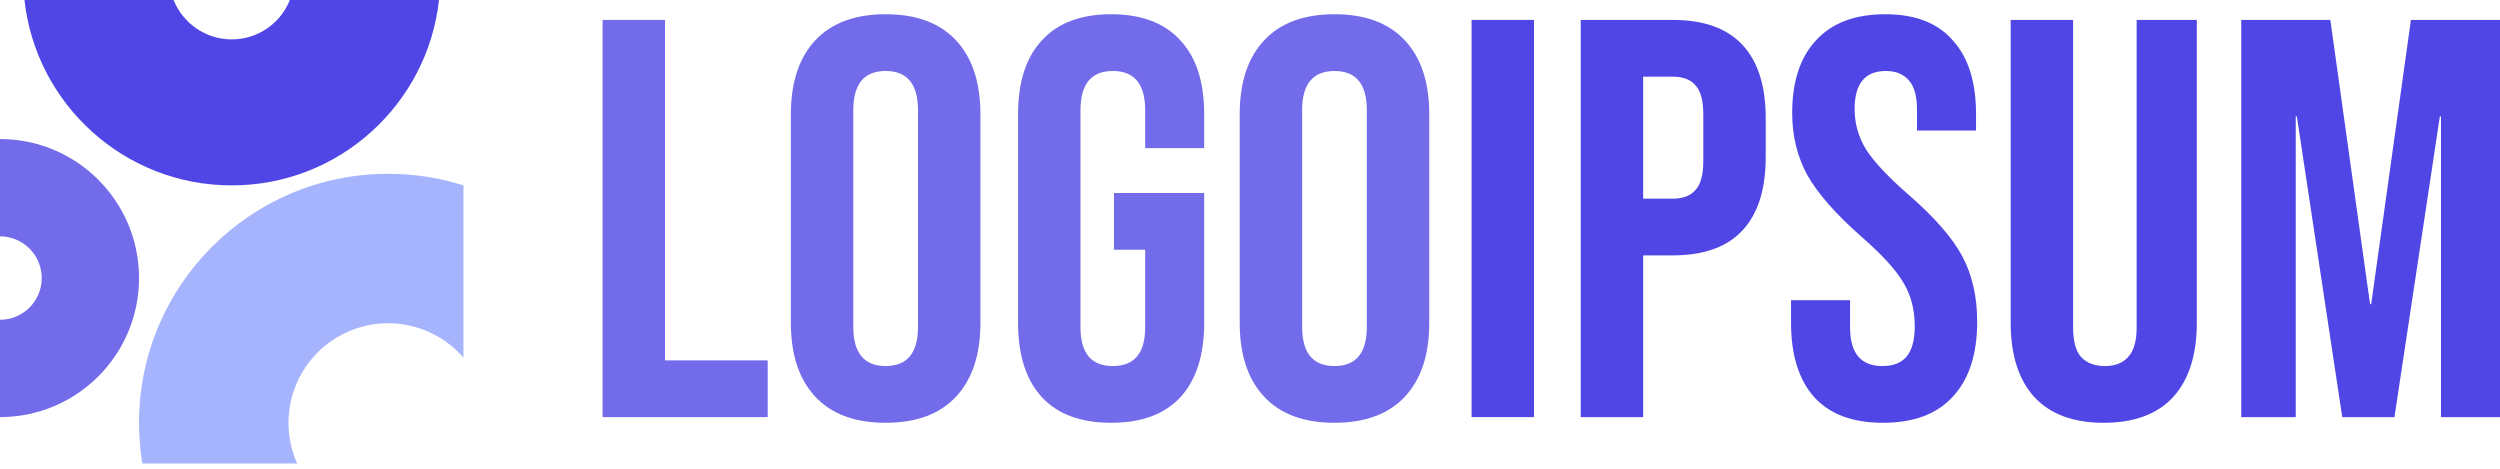
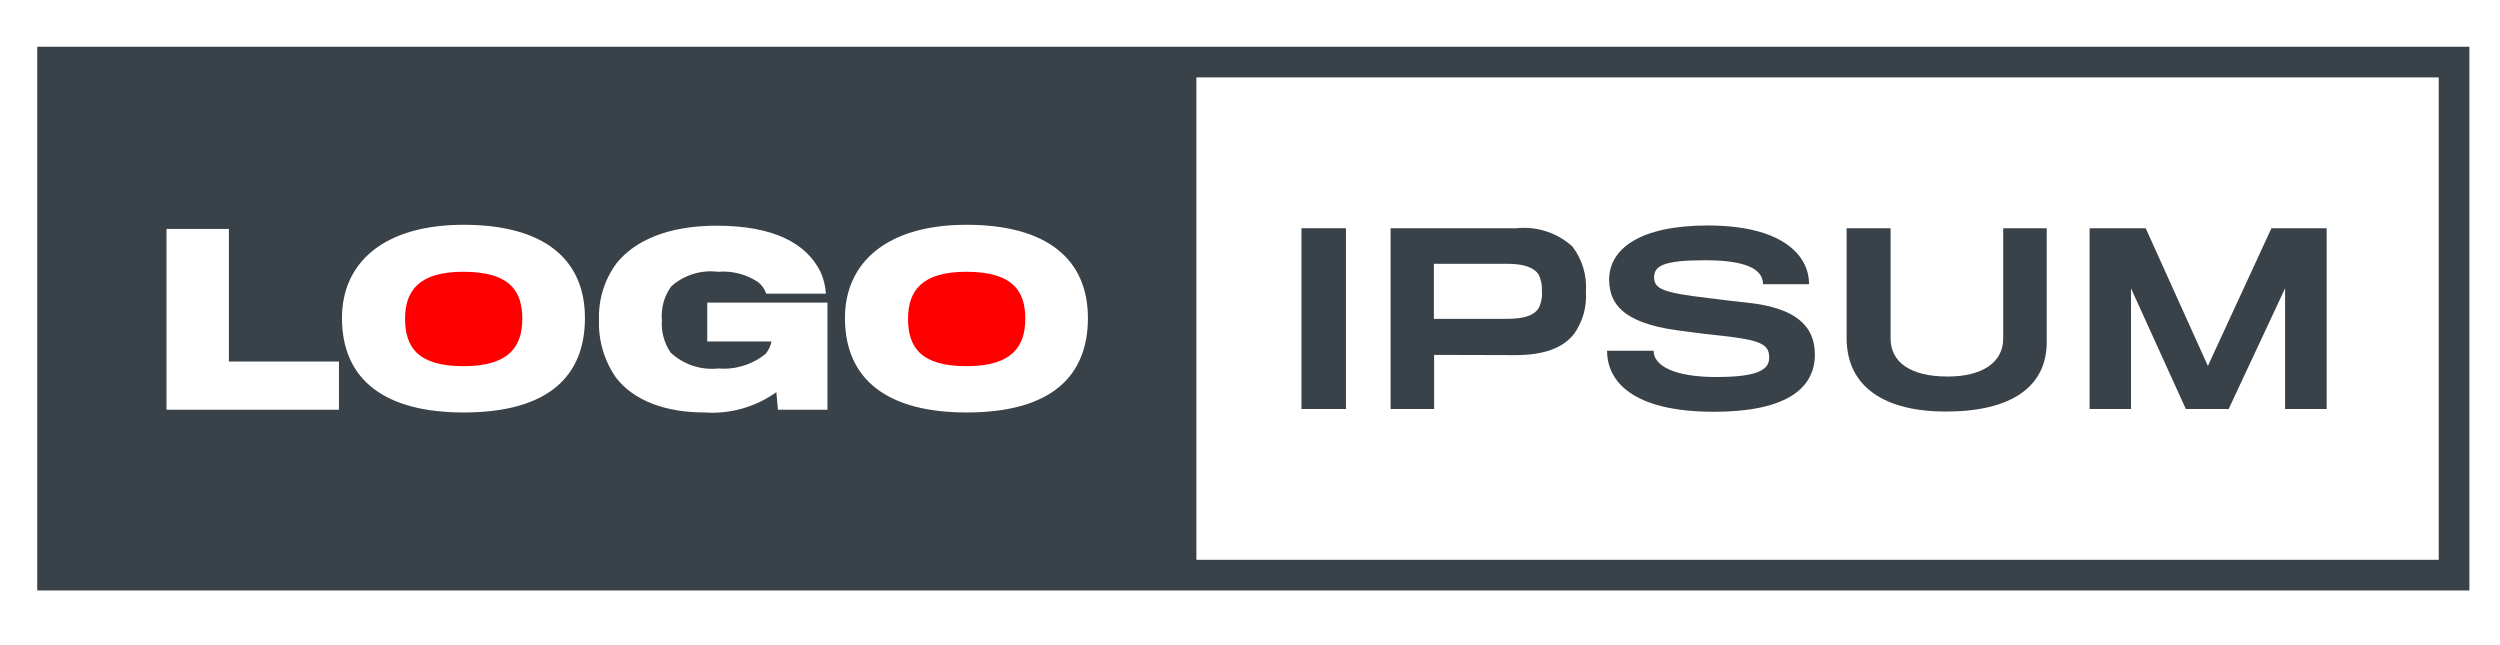
- <svg xmlns="http://www.w3.org/2000/svg" id="logo-43" width="160" height="30" viewBox="0 0 160 30" fill="none">
-   <path d="M38.566 1.275H42.56V23.064H49.133V26.695H38.566V1.275Z" fill="#726BEA" class="ccompli1" />
-   <path d="M56.681 27.058C54.72 27.058 53.219 26.502 52.178 25.388C51.137 24.274 50.617 22.701 50.617 20.667V7.303C50.617 5.269 51.137 3.696 52.178 2.582C53.219 1.468 54.72 0.911 56.681 0.911C58.642 0.911 60.143 1.468 61.184 2.582C62.225 3.696 62.746 5.269 62.746 7.303V20.667C62.746 22.701 62.225 24.274 61.184 25.388C60.143 26.502 58.642 27.058 56.681 27.058ZM56.681 23.427C58.061 23.427 58.751 22.592 58.751 20.921V7.049C58.751 5.378 58.061 4.543 56.681 4.543C55.301 4.543 54.611 5.378 54.611 7.049V20.921C54.611 22.592 55.301 23.427 56.681 23.427Z" fill="#726BEA" class="ccompli1" />
-   <path d="M71.112 27.058C69.176 27.058 67.699 26.514 66.682 25.424C65.665 24.311 65.157 22.725 65.157 20.667V7.303C65.157 5.245 65.665 3.671 66.682 2.582C67.699 1.468 69.176 0.911 71.112 0.911C73.049 0.911 74.526 1.468 75.543 2.582C76.56 3.671 77.068 5.245 77.068 7.303V9.482H73.291V7.049C73.291 5.378 72.601 4.543 71.221 4.543C69.841 4.543 69.151 5.378 69.151 7.049V20.957C69.151 22.604 69.841 23.427 71.221 23.427C72.601 23.427 73.291 22.604 73.291 20.957V15.982H71.294V12.351H77.068V20.667C77.068 22.725 76.56 24.311 75.543 25.424C74.526 26.514 73.049 27.058 71.112 27.058Z" fill="#726BEA" class="ccompli1" />
-   <path d="M85.407 27.058C83.446 27.058 81.945 26.502 80.904 25.388C79.863 24.274 79.342 22.701 79.342 20.667V7.303C79.342 5.269 79.863 3.696 80.904 2.582C81.945 1.468 83.446 0.911 85.407 0.911C87.368 0.911 88.869 1.468 89.91 2.582C90.951 3.696 91.472 5.269 91.472 7.303V20.667C91.472 22.701 90.951 24.274 89.91 25.388C88.869 26.502 87.368 27.058 85.407 27.058ZM85.407 23.427C86.787 23.427 87.477 22.592 87.477 20.921V7.049C87.477 5.378 86.787 4.543 85.407 4.543C84.027 4.543 83.337 5.378 83.337 7.049V20.921C83.337 22.592 84.027 23.427 85.407 23.427Z" fill="#726BEA" class="ccompli1" />
-   <path d="M94.181 1.275H98.175V26.695H94.181V1.275Z" fill="#4F46E5" class="ccustom" />
-   <path d="M101.167 1.275H107.05C109.035 1.275 110.524 1.807 111.517 2.873C112.51 3.938 113.006 5.499 113.006 7.557V10.063C113.006 12.121 112.51 13.682 111.517 14.748C110.524 15.813 109.035 16.345 107.05 16.345H105.162V26.695H101.167V1.275ZM107.05 12.714C107.704 12.714 108.188 12.532 108.503 12.169C108.842 11.806 109.011 11.189 109.011 10.317V7.303C109.011 6.431 108.842 5.814 108.503 5.451C108.188 5.088 107.704 4.906 107.05 4.906H105.162V12.714H107.05Z" fill="#4F46E5" class="ccustom" />
-   <path d="M120.51 27.058C118.574 27.058 117.109 26.514 116.116 25.424C115.124 24.311 114.627 22.725 114.627 20.667V19.214H118.404V20.957C118.404 22.604 119.094 23.427 120.474 23.427C121.152 23.427 121.66 23.233 121.999 22.846C122.362 22.434 122.544 21.781 122.544 20.885C122.544 19.82 122.302 18.887 121.818 18.089C121.334 17.265 120.438 16.285 119.13 15.147C117.484 13.694 116.334 12.387 115.68 11.225C115.027 10.039 114.7 8.707 114.7 7.23C114.7 5.221 115.208 3.671 116.225 2.582C117.242 1.468 118.719 0.911 120.656 0.911C122.568 0.911 124.009 1.468 124.977 2.582C125.97 3.671 126.466 5.245 126.466 7.303V8.356H122.689V7.049C122.689 6.177 122.52 5.548 122.181 5.16C121.842 4.749 121.346 4.543 120.692 4.543C119.36 4.543 118.695 5.354 118.695 6.976C118.695 7.896 118.937 8.756 119.421 9.555C119.929 10.353 120.837 11.322 122.145 12.46C123.815 13.912 124.965 15.232 125.595 16.418C126.224 17.604 126.539 18.996 126.539 20.594C126.539 22.676 126.018 24.274 124.977 25.388C123.96 26.502 122.471 27.058 120.51 27.058Z" fill="#4F46E5" class="ccustom" />
-   <path d="M134.64 27.058C132.703 27.058 131.226 26.514 130.209 25.424C129.192 24.311 128.684 22.725 128.684 20.667V1.275H132.679V20.957C132.679 21.829 132.848 22.459 133.187 22.846C133.55 23.233 134.059 23.427 134.712 23.427C135.366 23.427 135.862 23.233 136.201 22.846C136.564 22.459 136.746 21.829 136.746 20.957V1.275H140.595V20.667C140.595 22.725 140.087 24.311 139.07 25.424C138.053 26.514 136.576 27.058 134.64 27.058Z" fill="#4F46E5" class="ccustom" />
-   <path d="M143.44 1.275H149.142L151.684 19.468H151.756L154.299 1.275H160V26.695H156.223V7.448H156.151L153.245 26.695H149.904L146.999 7.448H146.927V26.695H143.44V1.275Z" fill="#4F46E5" class="ccustom" />
-   <path d="M0 26.695C4.914 26.695 8.898 22.711 8.898 17.797C8.898 12.882 4.914 8.898 0 8.898V15.127C1.474 15.127 2.67 16.323 2.67 17.797C2.67 19.271 1.474 20.466 0 20.466V26.695Z" fill="#726BEA" class="ccompli1" />
-   <path d="M29.661 11.865C28.141 11.383 26.521 11.123 24.841 11.123C16.036 11.123 8.898 18.261 8.898 27.066C8.898 27.95 8.97 28.817 9.109 29.661H19.015C18.661 28.869 18.464 27.99 18.464 27.066C18.464 23.544 21.319 20.689 24.841 20.689C26.766 20.689 28.492 21.542 29.661 22.89V11.865Z" fill="#A5B4FC" class="ccompli2" />
-   <path d="M1.565 0C2.302 6.674 7.96 11.865 14.831 11.865C21.701 11.865 27.359 6.674 28.097 0H18.551C17.962 1.477 16.518 2.521 14.831 2.521C13.143 2.521 11.699 1.477 11.11 0H1.565Z" fill="#4F46E5" class="ccustom" />
+ <svg xmlns="http://www.w3.org/2000/svg" id="logo-10" width="163" height="42" viewBox="0 0 163 42" fill="none">
+   <path d="M30.21 17.719C33.348 17.719 34.054 19.082 34.054 20.782C34.054 22.584 33.2 23.875 30.223 23.875C27.265 23.875 26.41 22.659 26.41 20.782C26.41 18.935 27.342 17.719 30.21 17.719Z" class="ccustom" fill="#ff0000">
+ 	</path>
+   <path d="M63.004 17.719C66.142 17.719 66.848 19.082 66.848 20.782C66.848 22.584 65.993 23.875 63.017 23.875C60.06 23.875 59.204 22.659 59.204 20.782C59.204 18.935 60.136 17.719 63.004 17.719Z" class="ccustom" fill="#ff0000">
+ 	</path>
+   <path fill-rule="evenodd" clip-rule="evenodd" d="M2.427 38.5V3.047H161.005V38.5H2.427ZM78.005 36.5H159.005V5.047H78.005V36.5ZM30.225 26.893C35.796 26.893 38.138 24.49 38.138 20.737C38.138 16.923 35.5 14.656 30.225 14.656C25.031 14.656 22.297 17.118 22.297 20.737C22.297 24.821 25.165 26.893 30.225 26.893ZM10.856 14.926V26.713H22.1V23.574H14.924V14.926H10.856ZM50.722 26.713L50.617 25.571C49.256 26.542 47.6 27.01 45.932 26.893C43.425 26.893 41.337 26.142 40.166 24.626C39.394 23.519 39.004 22.191 39.055 20.842C39.011 19.522 39.415 18.225 40.2 17.163C41.385 15.692 43.533 14.716 46.731 14.716C50.41 14.716 52.572 15.842 53.502 17.734C53.702 18.18 53.819 18.658 53.848 19.145H49.956C49.858 18.849 49.675 18.588 49.431 18.394C48.656 17.88 47.73 17.642 46.803 17.719C46.259 17.653 45.708 17.703 45.185 17.866C44.662 18.029 44.18 18.302 43.77 18.665C43.305 19.302 43.086 20.086 43.155 20.872C43.101 21.622 43.302 22.368 43.725 22.989C44.139 23.374 44.63 23.666 45.166 23.845C45.703 24.024 46.271 24.085 46.833 24.025C47.949 24.116 49.058 23.771 49.926 23.064C50.112 22.831 50.241 22.557 50.301 22.264H46.113V19.731H53.95V26.713H50.722ZM63.019 26.893C68.589 26.893 70.932 24.49 70.932 20.737C70.932 16.923 68.29 14.656 63.019 14.656C57.825 14.656 55.091 17.118 55.091 20.737C55.091 24.821 57.959 26.893 63.019 26.893Z" class="ccustom" fill="#394149">
+ 	</path>
+   <path d="M84.857 26.668V14.881H87.757V26.668H84.857Z" class="ccustom" fill="#394149">
+ 	</path>
+   <path d="M102.649 21.743C101.914 22.704 100.649 23.143 98.866 23.154C98.49 23.154 93.505 23.139 93.505 23.139V26.668H90.667V14.881H98.867C99.524 14.812 100.189 14.881 100.817 15.085C101.446 15.29 102.024 15.624 102.515 16.067C103.163 16.911 103.478 17.964 103.401 19.025C103.467 19.99 103.202 20.949 102.649 21.743ZM100.322 17.9C100.022 17.45 99.375 17.2 98.28 17.2H93.49V20.788H98.249C99.42 20.788 100.037 20.548 100.322 20.082C100.491 19.754 100.564 19.384 100.532 19.016C100.557 18.632 100.485 18.248 100.322 17.9Z" class="ccustom" fill="#394149">
+ 	</path>
+   <path d="M111.764 26.848C106.418 26.848 104.782 24.848 104.782 22.869H107.815C107.815 23.845 109.151 24.581 111.899 24.581C114.631 24.581 115.352 24.1 115.352 23.319C115.352 22.448 114.812 22.178 112.274 21.893C111.774 21.848 110.413 21.683 109.902 21.608C106.302 21.202 104.916 20.136 104.916 18.229C104.916 16.217 106.944 14.701 111.343 14.701C116.118 14.701 117.95 16.578 117.95 18.53H114.95C114.95 17.539 113.824 16.968 111.166 16.968C108.433 16.968 107.848 17.343 107.848 18.079C107.848 18.845 108.448 19.085 111.348 19.43C112.009 19.521 113.48 19.686 113.885 19.73C116.949 20.045 118.33 21.156 118.33 23.123C118.325 25.466 116.223 26.848 111.764 26.848Z" class="ccustom" fill="#394149">
+ 	</path>
+   <path d="M126.87 26.833C122.952 26.833 120.399 25.286 120.399 22.033V14.881H123.266V22.073C123.266 23.56 124.483 24.55 126.99 24.55C129.257 24.55 130.609 23.62 130.609 22.073V14.881H133.447V22.3C133.447 25.257 131.074 26.833 126.87 26.833Z" class="ccustom" fill="#394149">
+ 	</path>
+   <path d="M148.987 26.668V18.8L145.308 26.668H142.516L138.942 18.8V26.668H136.242V14.881H139.9L143.954 23.86L148.098 14.881H151.698V26.668H148.987Z" class="ccustom" fill="#394149">
+ 	</path>
</svg>
